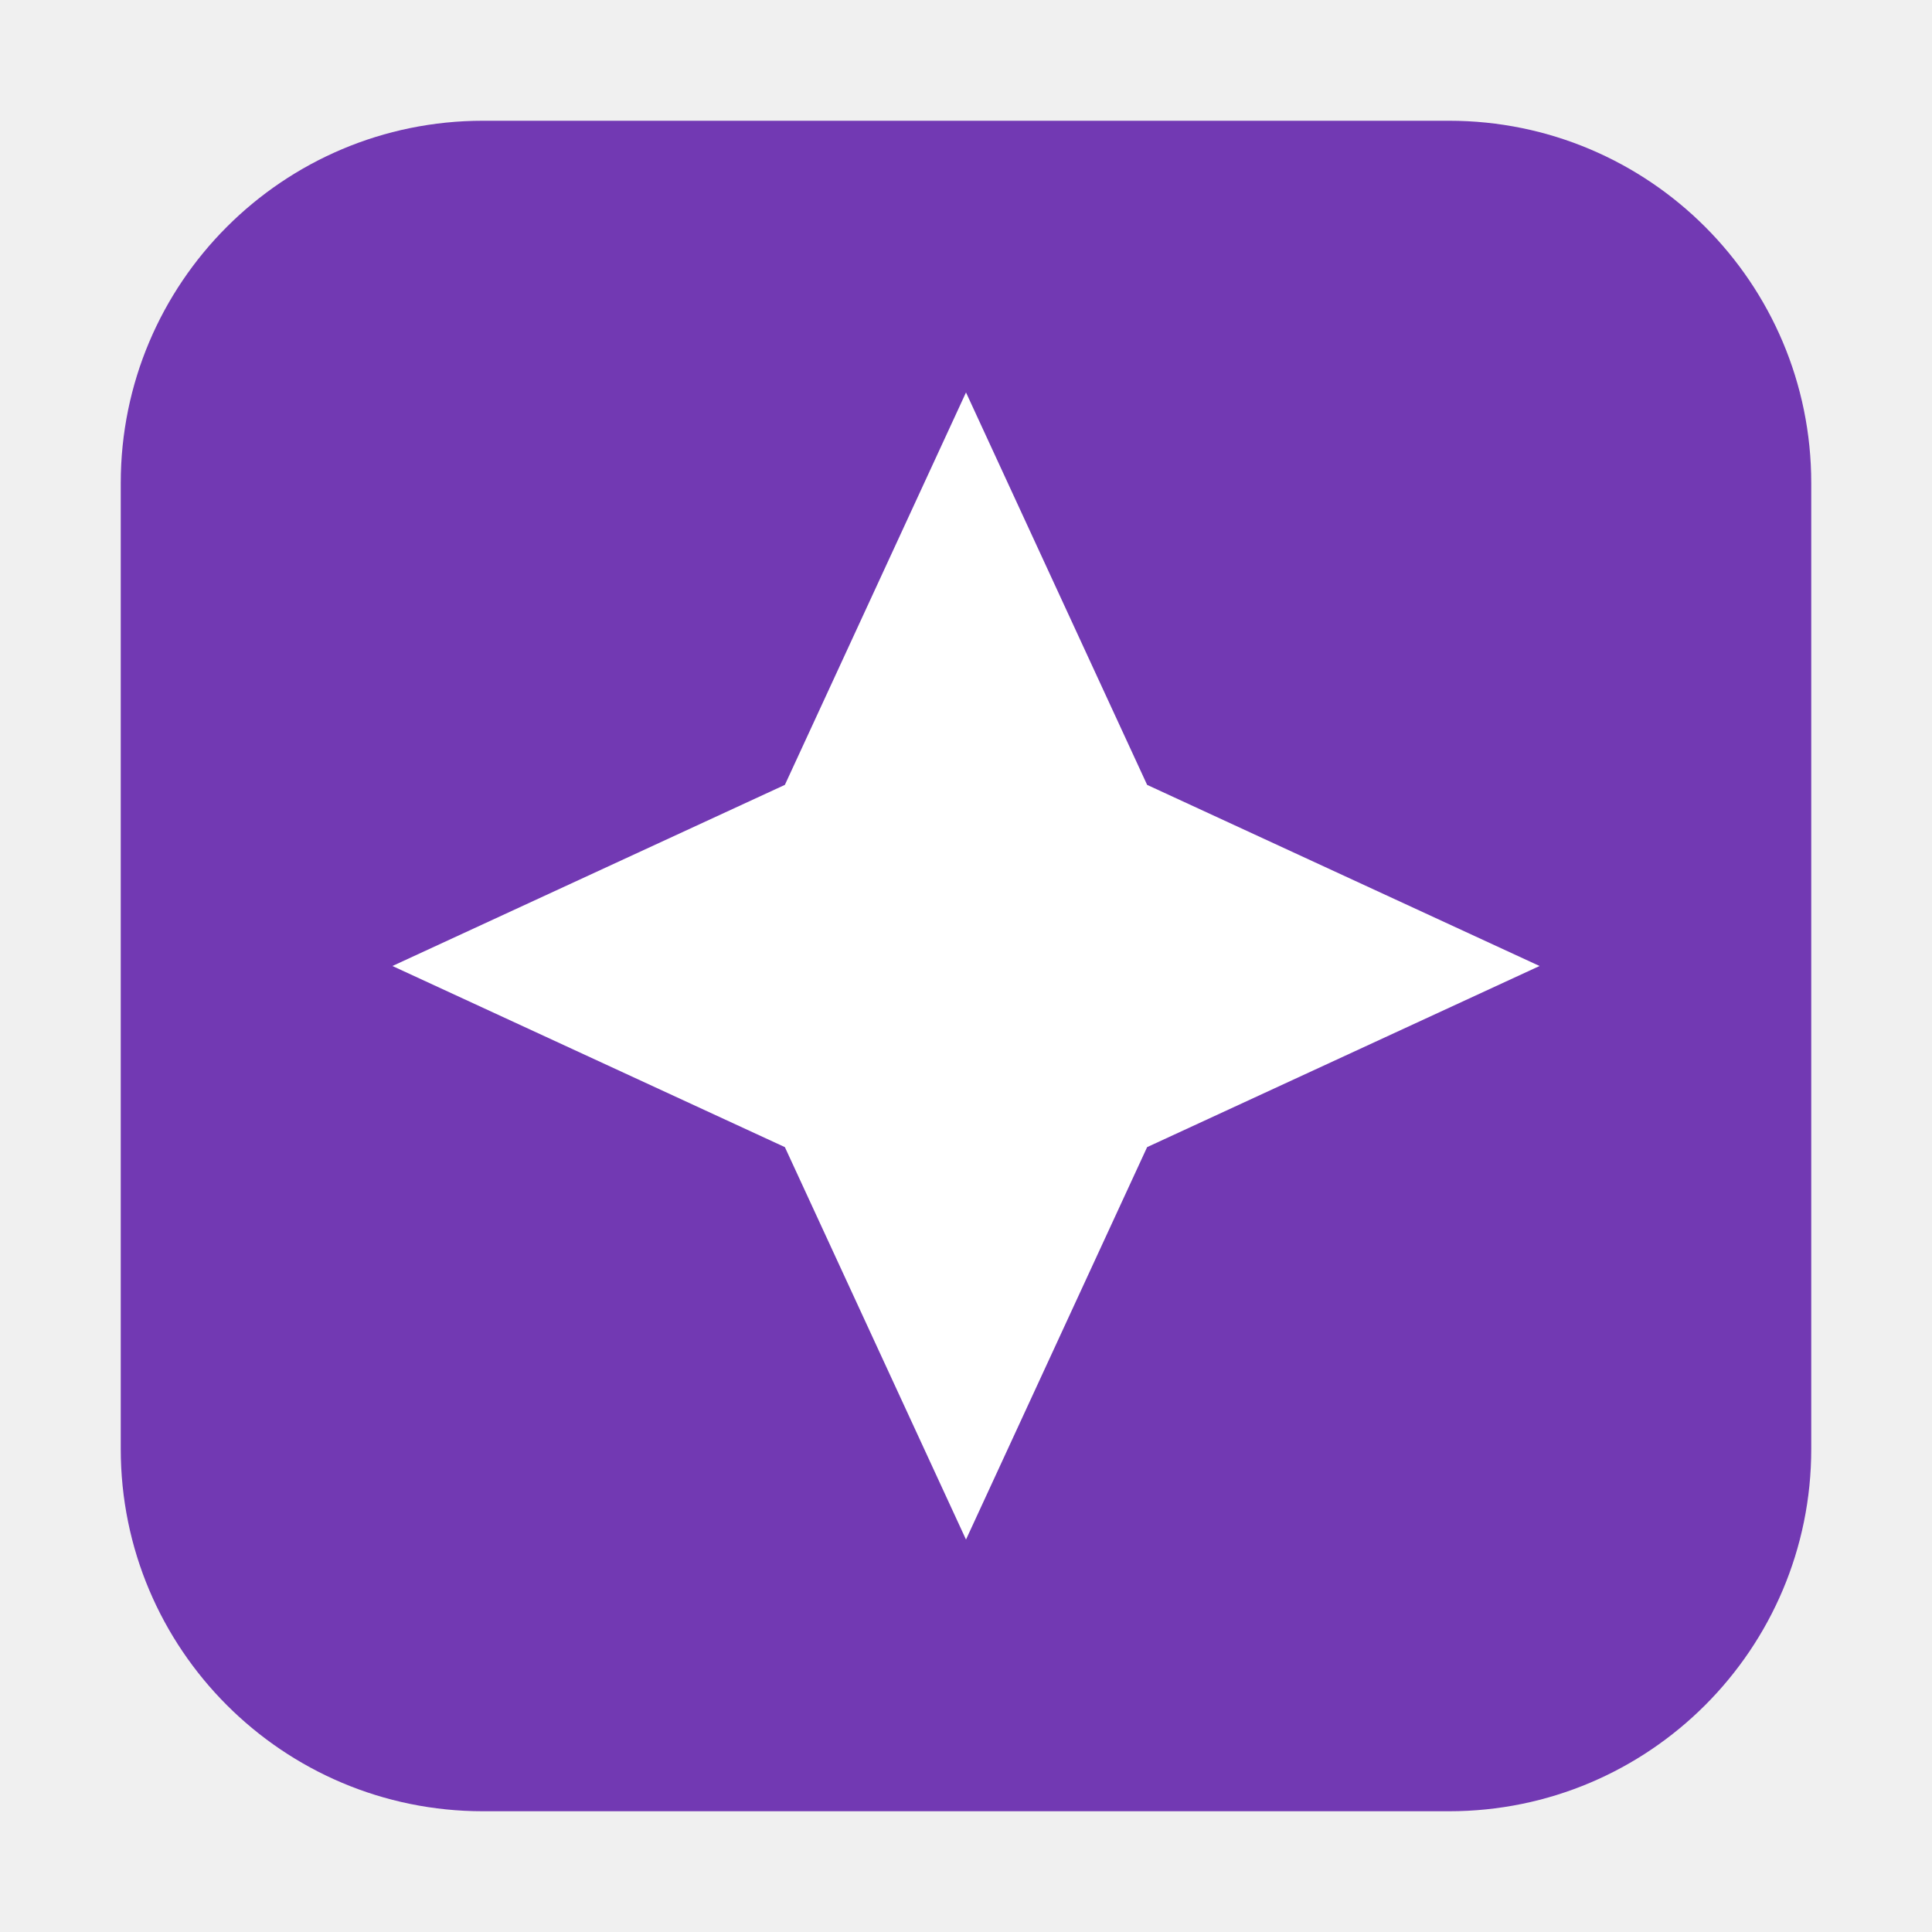
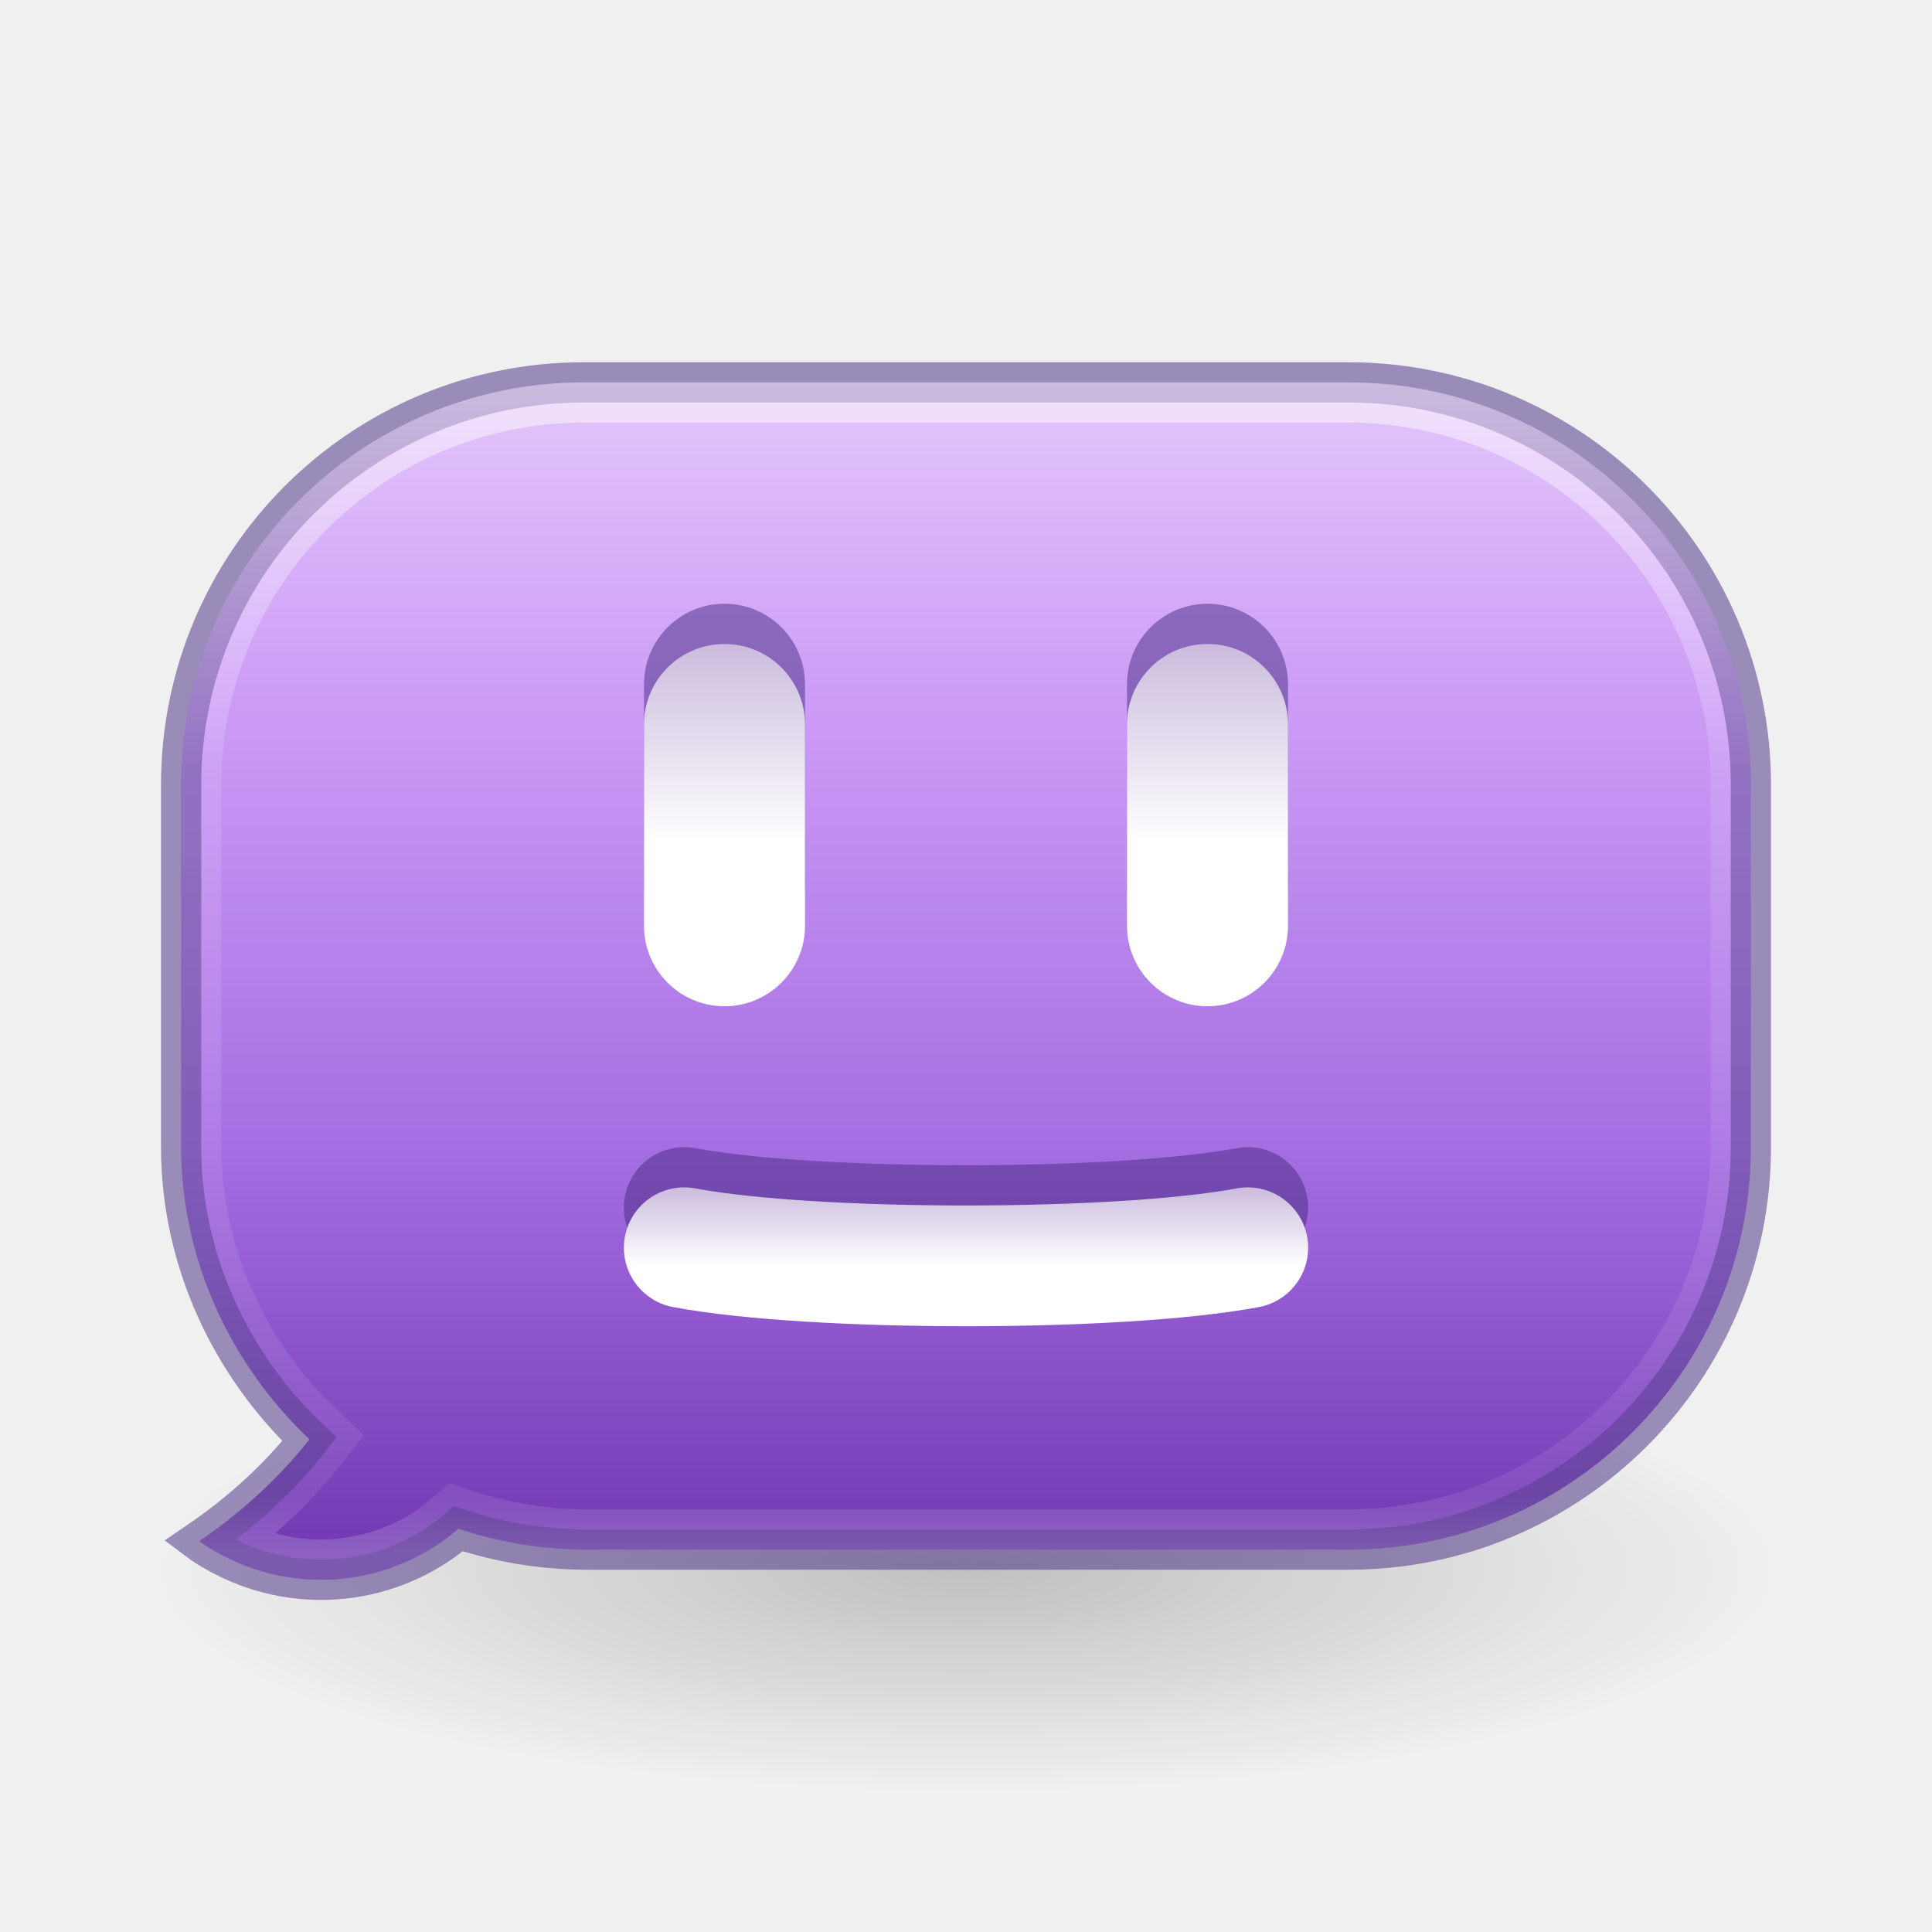
- <svg xmlns="http://www.w3.org/2000/svg" width="48" height="48" viewBox="0 0 64 64" version="1.1">
-   <rect x="4" y="4" width="56" height="56" rx="12" ry="12" fill="#7239b3" />
-   <path d="M32 13 L38 26 L51 32 L38 38 L32 51 L26 38 L13 32 L26 26 Z" fill="#ffffff" />
+ <svg xmlns="http://www.w3.org/2000/svg" version="1.1" width="48" height="48" id="svg-beckon-48">
+   <defs id="defs-beckon-48">
+     <radialGradient cx="0.5" cy="0.5" r="0.5" id="shadowRadial">
+       <stop id="shadowStop1" style="stop-color:#000000;stop-opacity:1" offset="0" />
+       <stop id="shadowStop2" style="stop-color:#000000;stop-opacity:0" offset="1" />
+     </radialGradient>
+     <linearGradient x1="24" y1="9.5" x2="24" y2="38.5" gradientUnits="userSpaceOnUse" id="bodyGradient">
+       <stop id="grapeStop1" style="stop-color:#e4c6fa;stop-opacity:1" offset="0" />
+       <stop id="grapeStop2" style="stop-color:#cd9ef7;stop-opacity:1" offset="0.262" />
+       <stop id="grapeStop3" style="stop-color:#a56de2;stop-opacity:1" offset="0.661" />
+       <stop id="grapeStop4" style="stop-color:#7239b3;stop-opacity:1" offset="1" />
+     </linearGradient>
+     <linearGradient x1="24" y1="9.5" x2="24" y2="38.5" gradientUnits="userSpaceOnUse" id="innerHighlight">
+       <stop id="highlightStop1" style="stop-color:#ffffff;stop-opacity:1" offset="0" />
+       <stop id="highlightStop2" style="stop-color:#ffffff;stop-opacity:0.235" offset="0.333" />
+       <stop id="highlightStop3" style="stop-color:#ffffff;stop-opacity:0.157" offset="0.951" />
+       <stop id="highlightStop4" style="stop-color:#ffffff;stop-opacity:0.392" offset="1" />
+     </linearGradient>
+     <clipPath clipPathUnits="userSpaceOnUse" id="bubbleClip">
+       <path id="bubbleClipPath" d="M 14.5,9.5 H 33.5 A 10,10 0 0 1 43.5,19.5 V 28.5 A 10,10 0 0 1 33.5,38.5 H 14.6 C 13.49,38.5 12.41,38.32 11.39,37.98 C 9.75,39.4 7.33,39.69 5.34,38.54 C 5.21,38.47 5.07,38.38 4.95,38.29 C 5.96,37.6 6.9,36.76 7.69,35.76 C 5.73,33.91 4.5,31.29 4.5,28.5 V 19.5 A 10,10 0 0 1 14.5,9.5 Z" style="fill:#000000;fill-opacity:1;stroke:none" />
+     </clipPath>
+     <linearGradient x1="0" y1="0" x2="0" y2="1" id="insetFace">
+       <stop id="insetStop1" style="stop-color:#cbbcdd;stop-opacity:1" offset="0" />
+       <stop id="insetStop2" style="stop-color:#ffffff;stop-opacity:1" offset="0.55" />
+     </linearGradient>
+     <linearGradient x1="24" y1="29.5" x2="24" y2="33" gradientUnits="userSpaceOnUse" id="insetFaceMouth">
+       <stop id="insetMouthStop1" style="stop-color:#cbbcdd;stop-opacity:1" offset="0" />
+       <stop id="insetMouthStop2" style="stop-color:#ffffff;stop-opacity:1" offset="0.55" />
+     </linearGradient>
+   </defs>
+   <g id="layer-beckon-48">
+     <ellipse cx="24" cy="39" rx="20" ry="5.5" id="shadow" style="opacity:0.2;fill:url(#shadowRadial);fill-opacity:1;stroke:none" />
+     <path style="fill:url(#bodyGradient);fill-opacity:1;stroke:#452981;stroke-width:1;stroke-opacity:0.498" d="M 14.5,9.5 H 33.5 A 10,10 0 0 1 43.5,19.5 V 28.5 A 10,10 0 0 1 33.5,38.5 H 14.6 C 13.49,38.5 12.41,38.32 11.39,37.98 C 9.75,39.4 7.33,39.69 5.34,38.54 C 5.21,38.47 5.07,38.38 4.95,38.29 C 5.96,37.6 6.9,36.76 7.69,35.76 C 5.73,33.91 4.5,31.29 4.5,28.5 V 19.5 A 10,10 0 0 1 14.5,9.5 Z" id="bubble-body" />
+     <path clip-path="url(#bubbleClip)" style="fill:none;stroke:url(#innerHighlight);stroke-width:2;stroke-miterlimit:4;stroke-dasharray:none;stroke-opacity:0.498" d="M 14.5,9.5 H 33.5 A 10,10 0 0 1 43.5,19.5 V 28.5 A 10,10 0 0 1 33.5,38.5 H 14.6 C 13.49,38.5 12.41,38.32 11.39,37.98 C 9.75,39.4 7.33,39.69 5.34,38.54 C 5.21,38.47 5.07,38.38 4.95,38.29 C 5.96,37.6 6.9,36.76 7.69,35.76 C 5.73,33.91 4.5,31.29 4.5,28.5 V 19.5 A 10,10 0 0 1 14.5,9.5 Z" id="bubble-highlight" />
+     <g id="face">
+       <path style="opacity:0.5;fill:#452981;fill-opacity:1;stroke:none" d="m 18,15 c -1.105,0 -2,0.895 -2,2 l 0,5 c 0,1.105 0.895,2 2,2 1.105,0 2,-0.895 2,-2 l 0,-5 c 0,-1.105 -0.895,-2 -2,-2 z m 12,0 c -1.105,0 -2,0.895 -2,2 l 0,5 c 0,1.105 0.895,2 2,2 1.105,0 2,-0.895 2,-2 l 0,-5 c 0,-1.105 -0.895,-2 -2,-2 z" id="eyes-shadow" />
+       <path style="fill:url(#insetFace);fill-opacity:1;stroke:none" d="m 18,16 c -1.105,0 -2,0.895 -2,2 l 0,5 c 0,1.105 0.895,2 2,2 1.105,0 2,-0.895 2,-2 l 0,-5 c 0,-1.105 -0.895,-2 -2,-2 z m 12,0 c -1.105,0 -2,0.895 -2,2 l 0,5 c 0,1.105 0.895,2 2,2 1.105,0 2,-0.895 2,-2 l 0,-5 c 0,-1.105 -0.895,-2 -2,-2 z" id="eyes" />
+       <path style="opacity:0.5;fill:none;stroke:#452981;stroke-width:3;stroke-linecap:round;stroke-opacity:1" d="m 17,30 c 3.2,0.6 10.8,0.6 14,0" id="mouth-shadow" />
+       <path style="fill:none;stroke:url(#insetFaceMouth);stroke-width:3;stroke-linecap:round;stroke-opacity:1" d="m 17,31 c 3.2,0.6 10.8,0.6 14,0" id="mouth" />
+     </g>
+   </g>
</svg>
